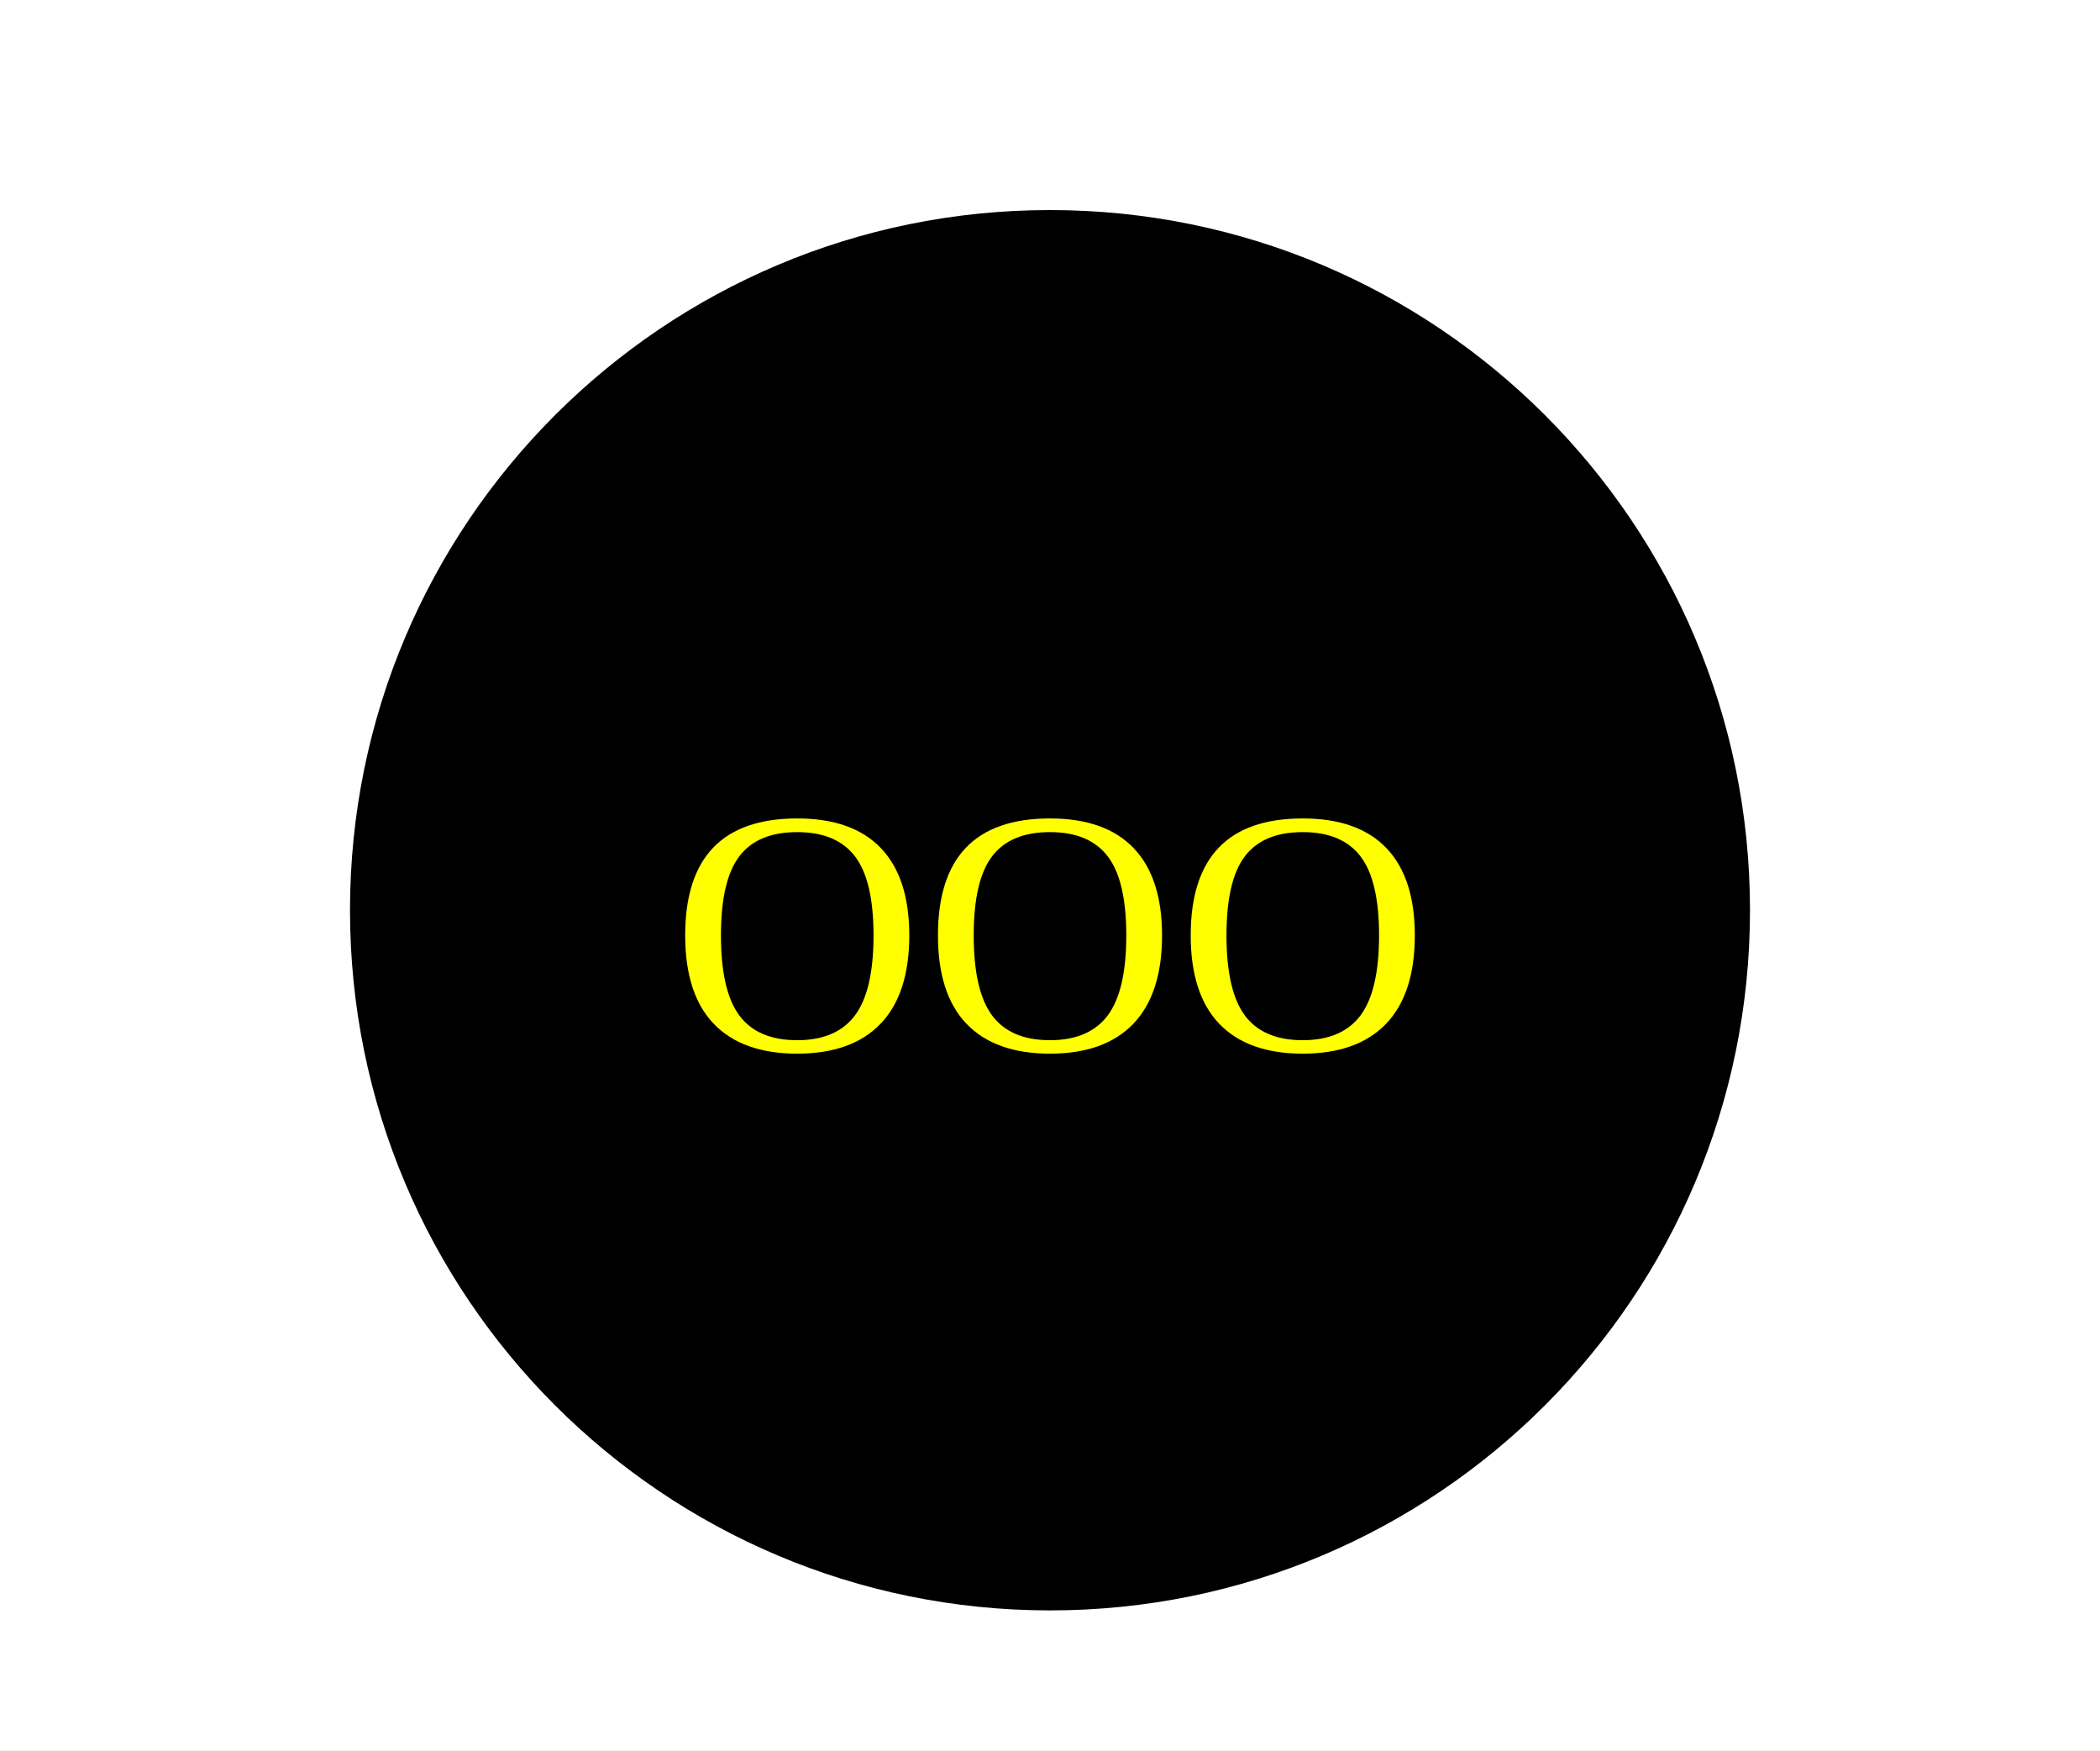
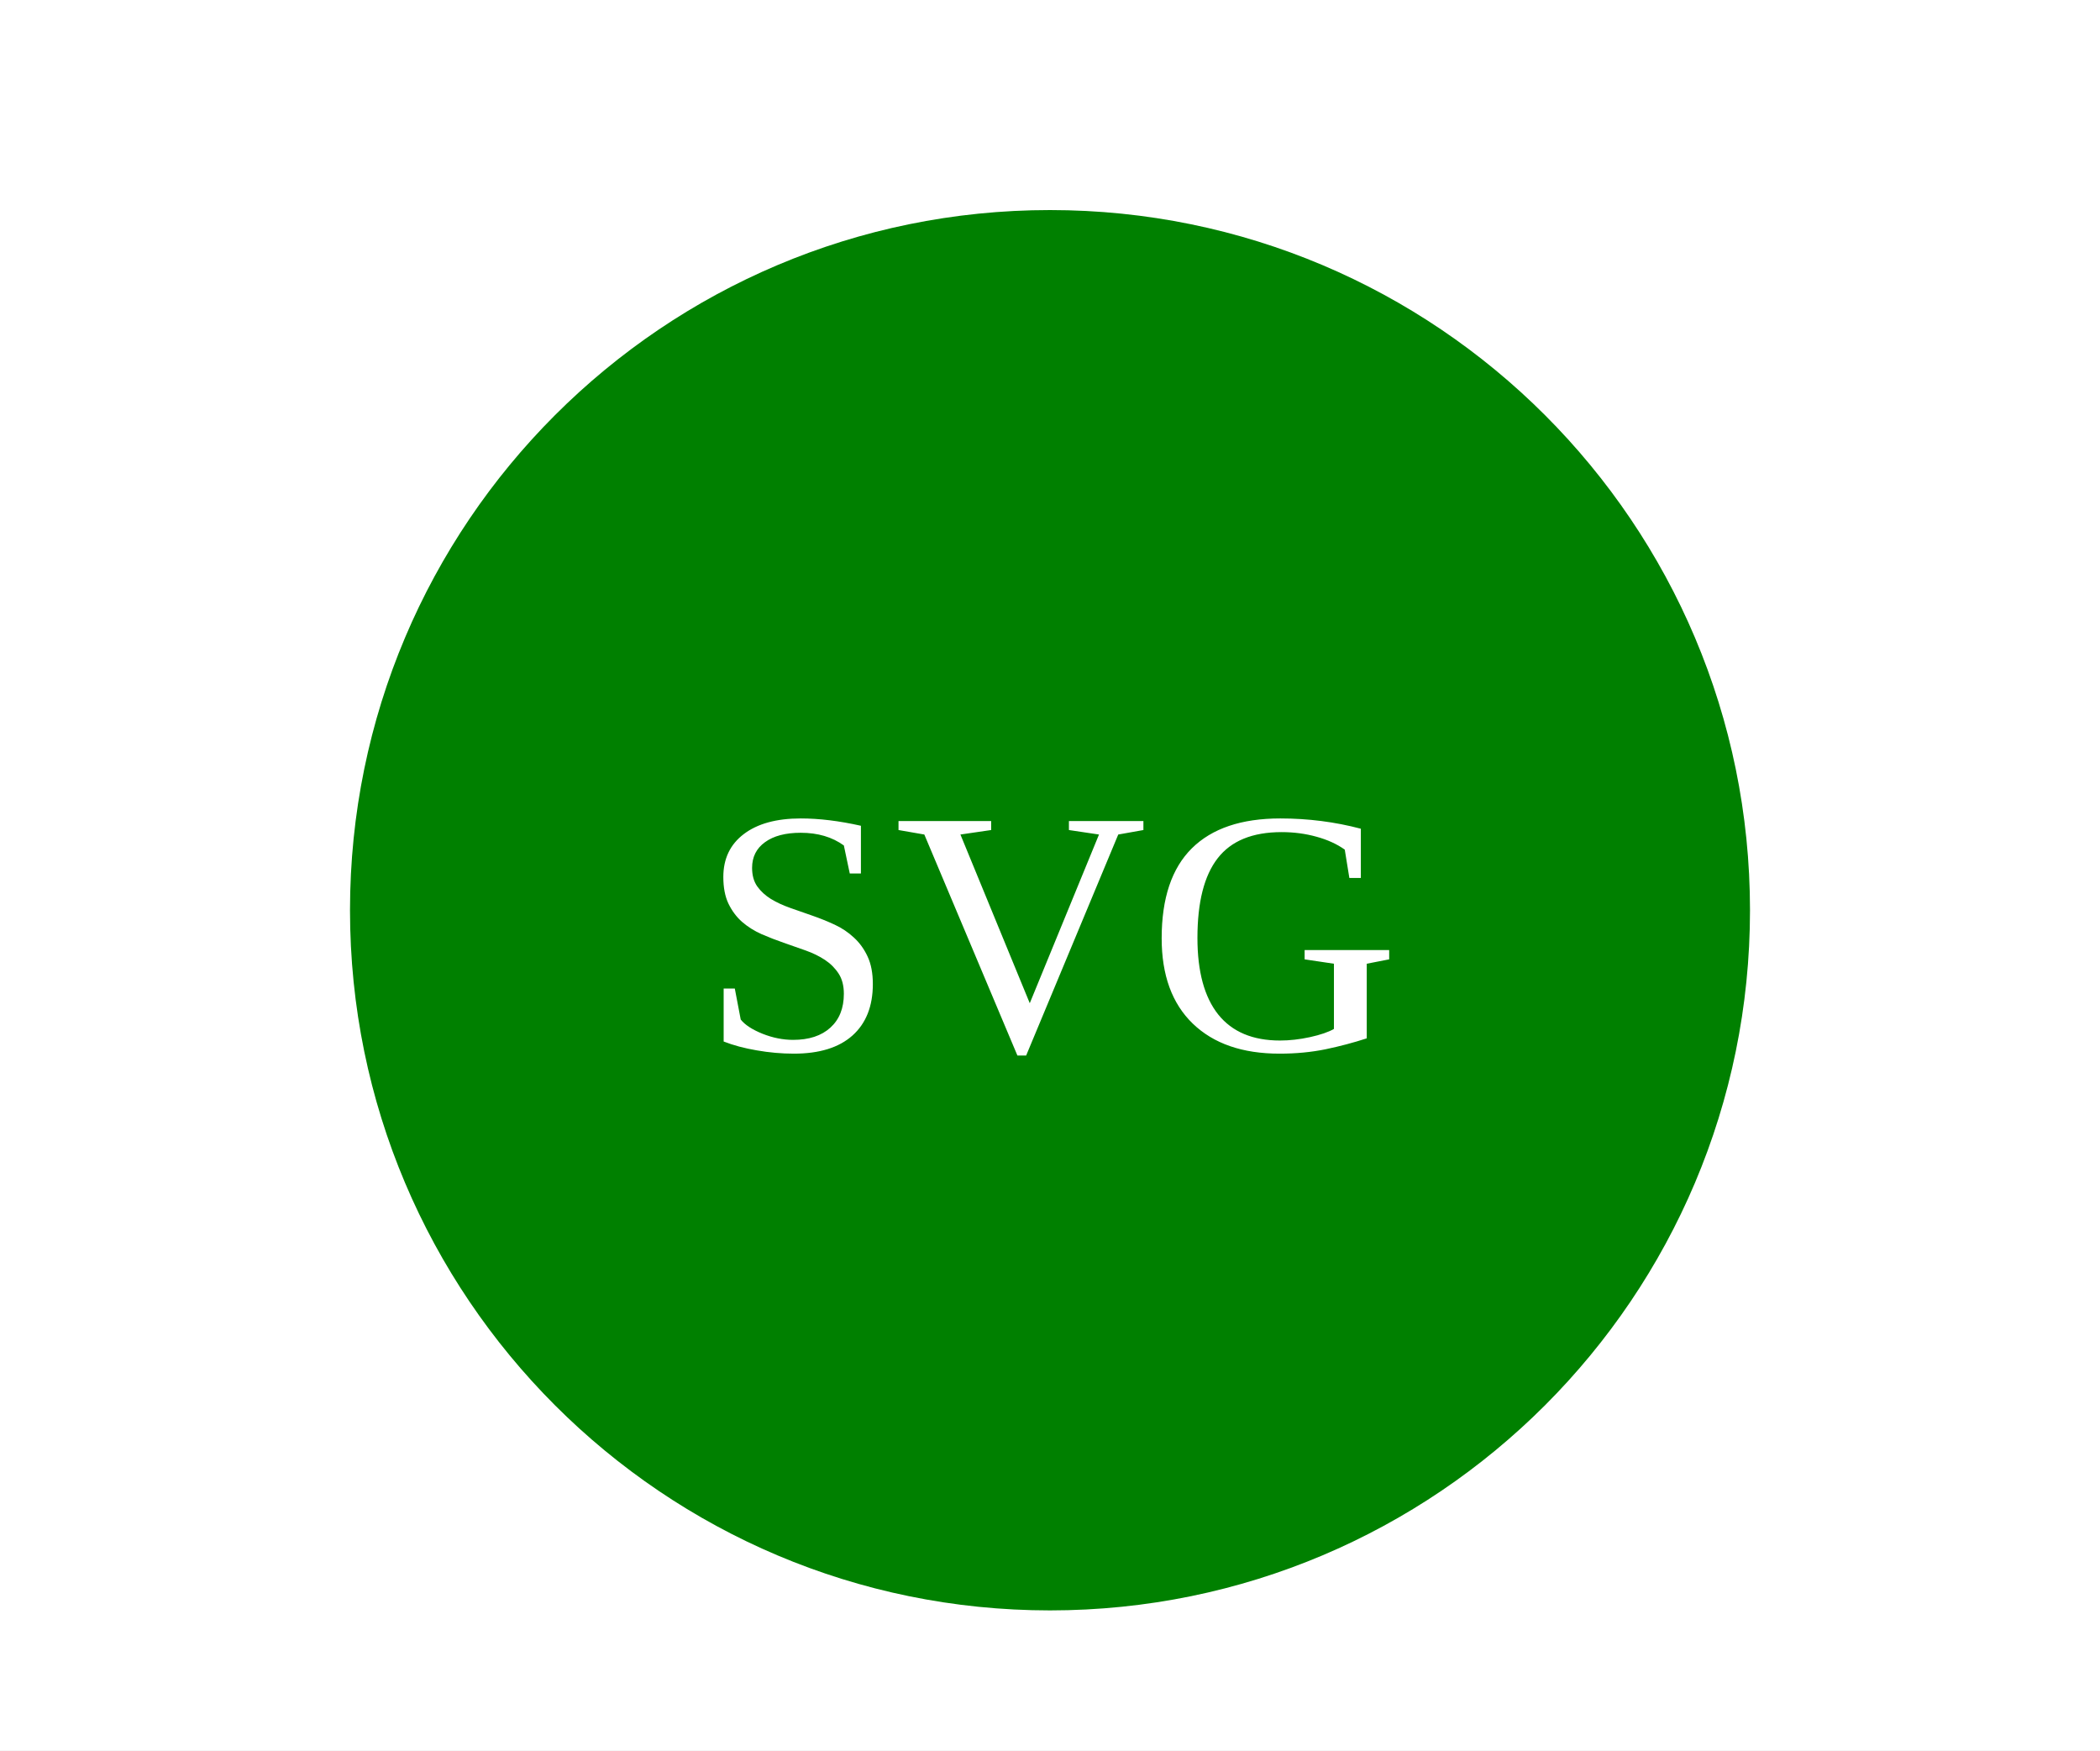
<svg xmlns="http://www.w3.org/2000/svg" version="1.1" width="300" height="250">
  <rect width="100%" height="100%" fill="white" />
-   <circle cx="150" cy="130" r="100" fill="BLACK" />
-   <text x="150" y="150" font-size="50" text-anchor="middle" fill="YELLOW"> OOO</text>
+   <circle cx="150" cy="130" r="100" fill="GREEN" />
+   <text x="150" y="150" font-size="50" text-anchor="middle" fill="WHITE"> SVG</text>
</svg>
